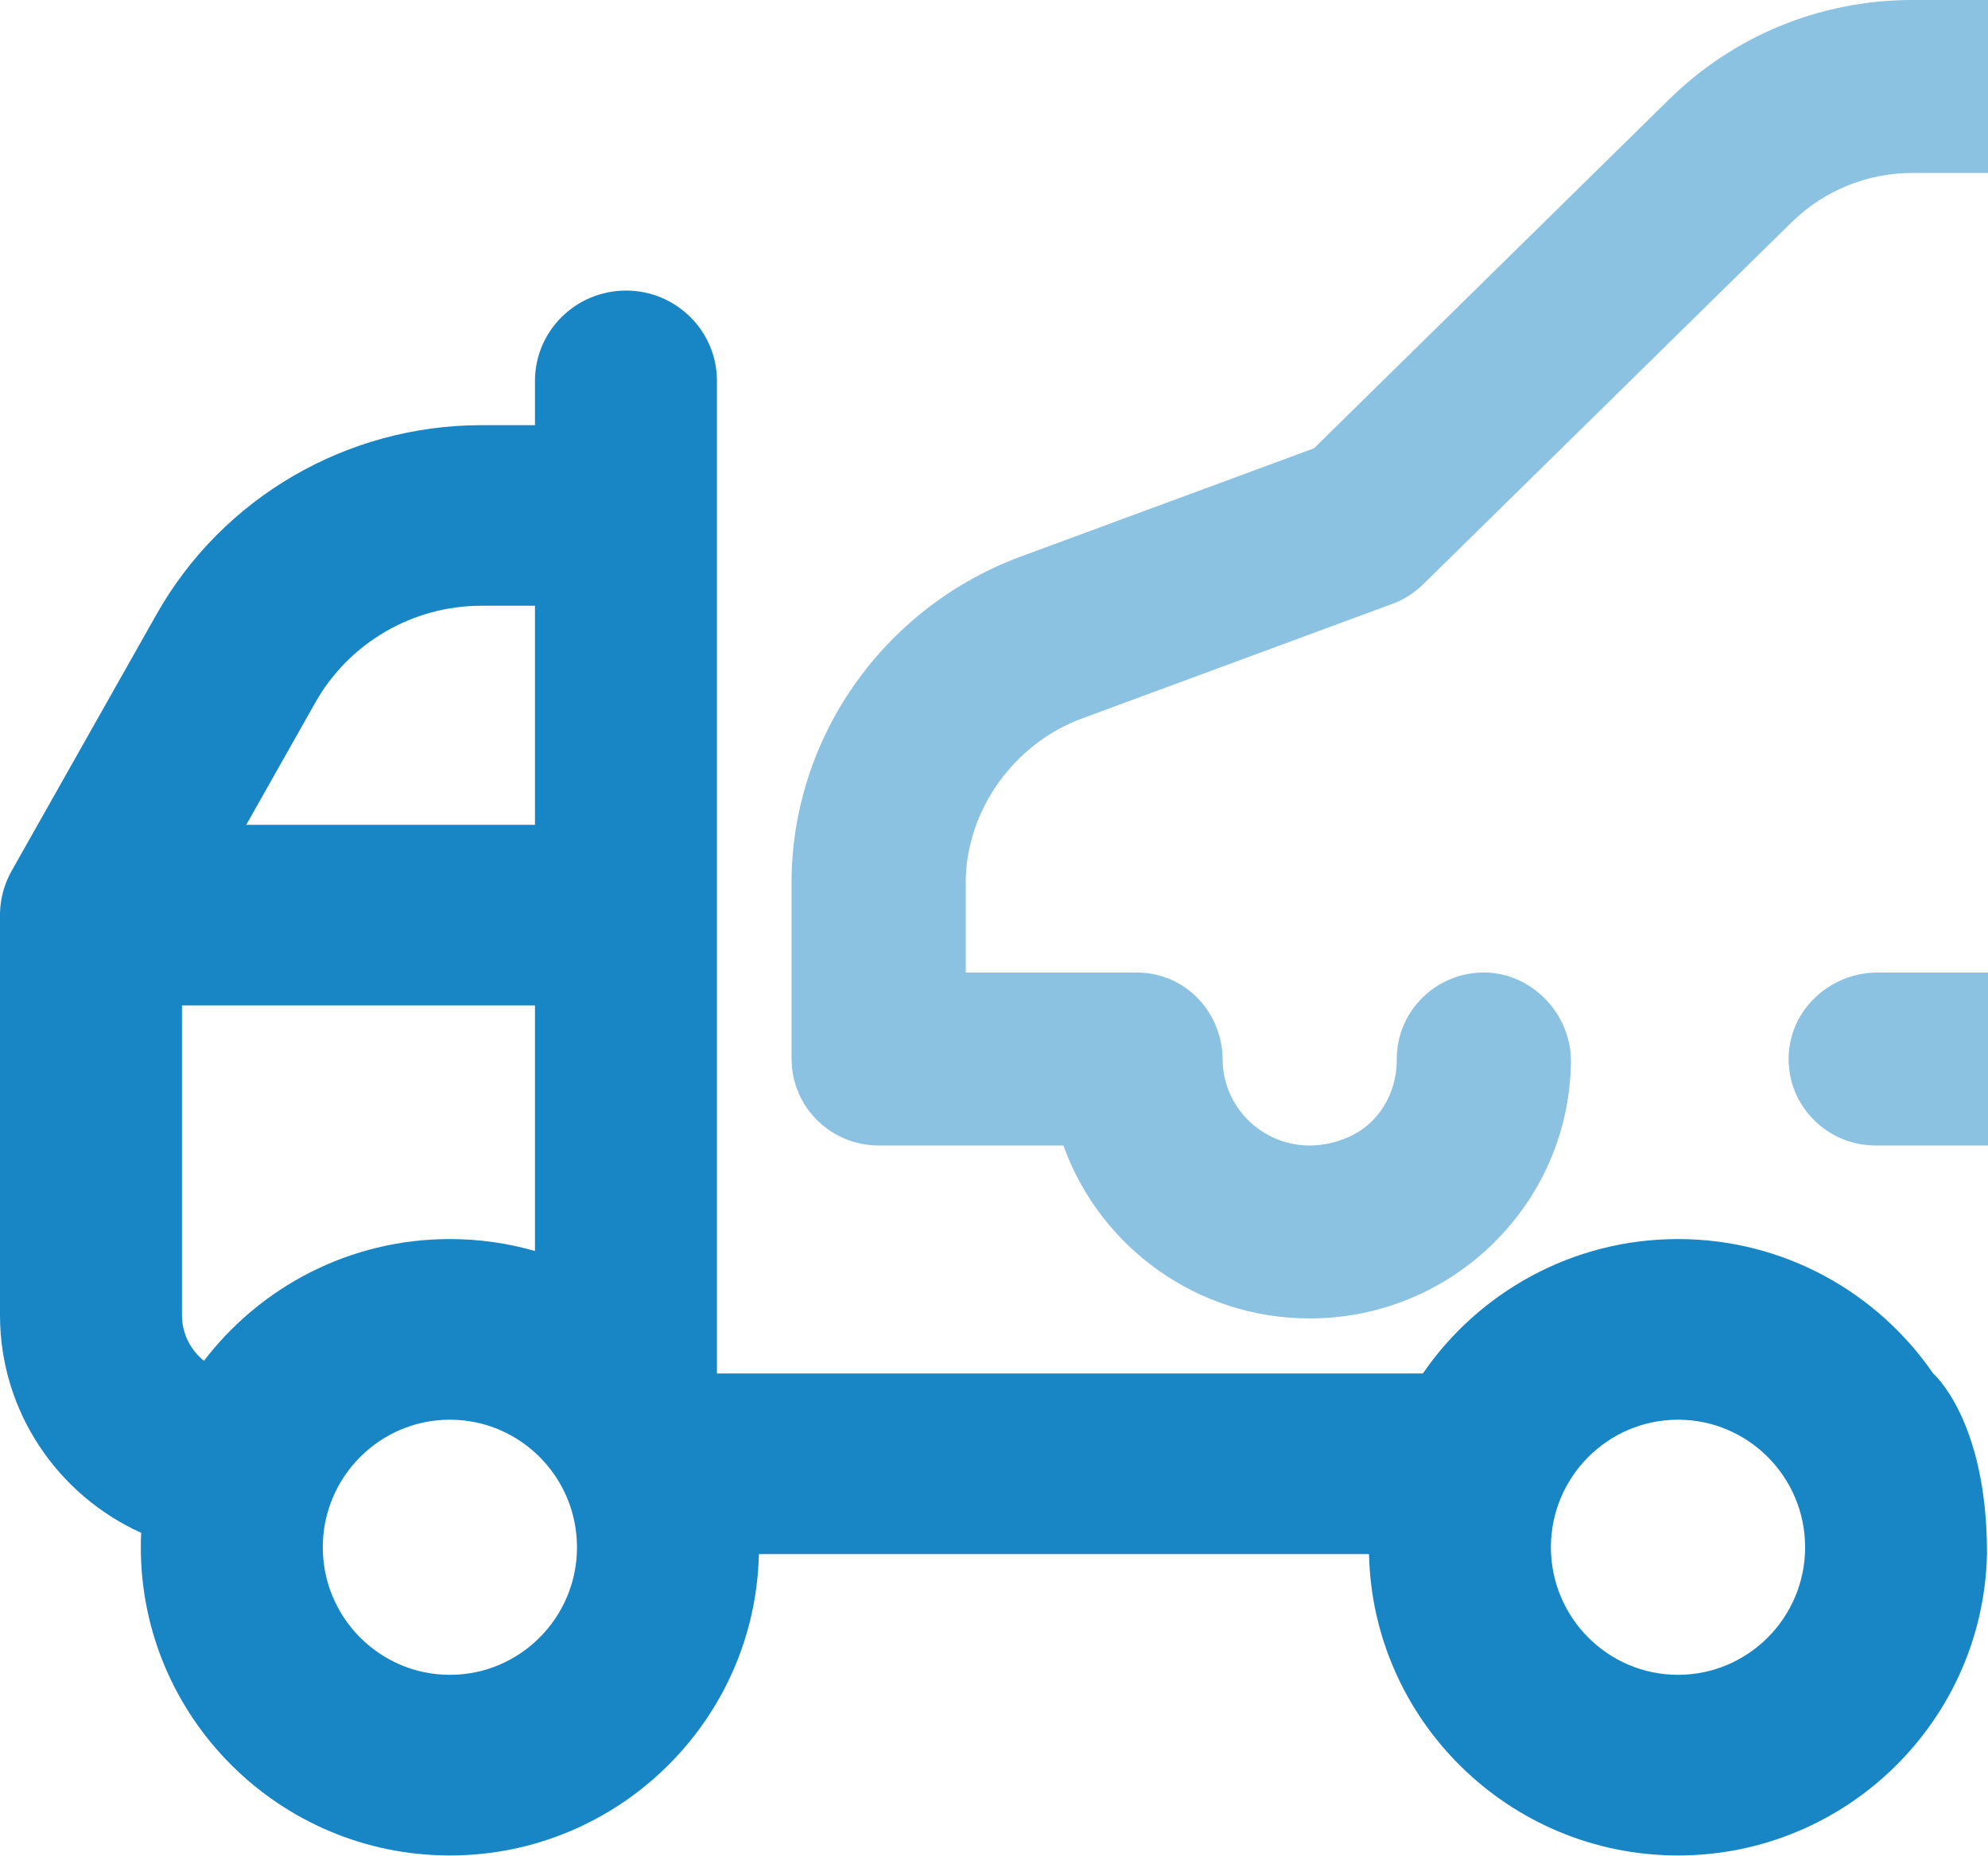
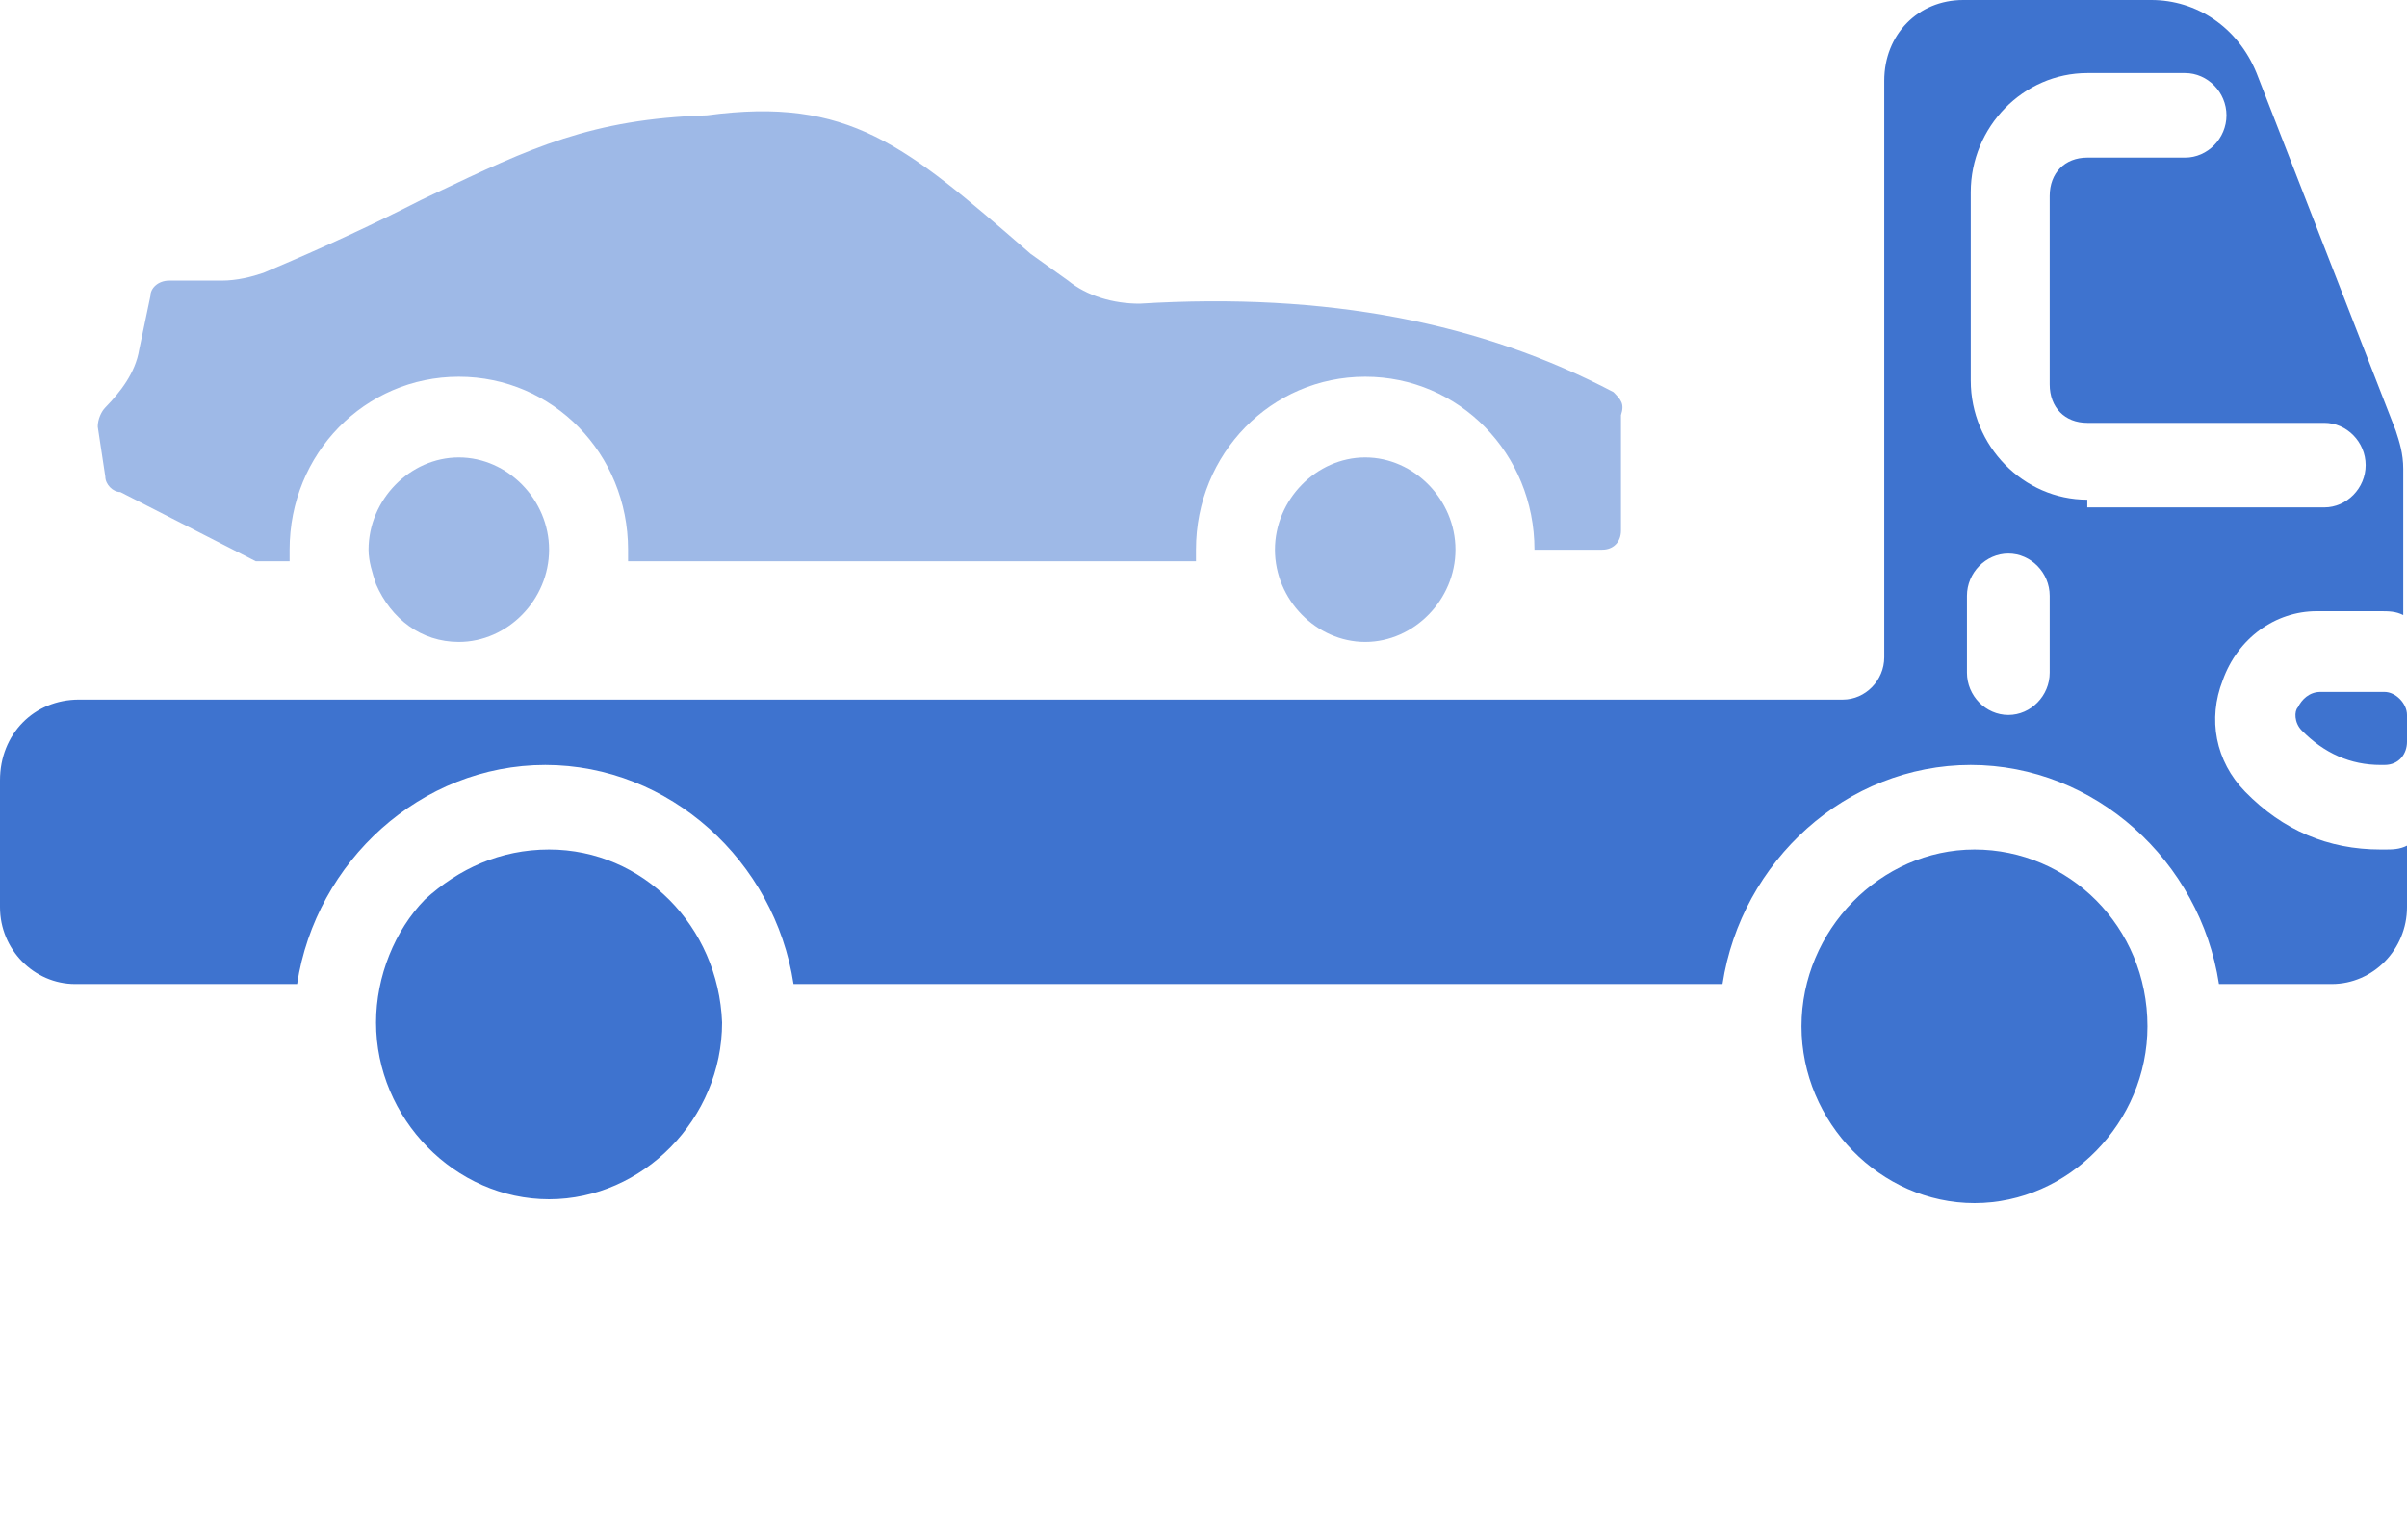
- <svg xmlns="http://www.w3.org/2000/svg" width="30" height="28" viewBox="0 0 30 28" fill="none">
-   <path fill-rule="evenodd" clip-rule="evenodd" d="M13.703 20.726H10.819V5.748C10.819 4.995 10.205 4.385 9.447 4.385C8.688 4.385 8.073 4.995 8.073 5.748V6.416H7.264C5.235 6.416 3.357 7.509 2.363 9.269L0.187 13.122C0.074 13.315 0.006 13.539 0 13.777L0 19.847C0 21.305 0.875 22.564 2.13 23.131C2.127 23.203 2.125 23.276 2.125 23.349C2.125 25.914 4.217 28 6.789 28C9.326 28 11.397 25.969 11.452 23.452H20.659C20.714 25.969 22.785 28 25.322 28C27.866 28 29.94 25.959 29.985 23.433C29.985 21.424 29.172 20.726 29.172 20.726C28.331 19.503 26.919 18.698 25.322 18.698C23.725 18.698 22.313 19.503 21.472 20.726H16.449H13.703ZM4.759 10.601C5.267 9.701 6.227 9.141 7.264 9.141H8.073V12.447H3.716L4.759 10.601ZM2.746 15.173V19.847C2.746 20.125 2.876 20.374 3.078 20.535C3.931 19.419 5.277 18.698 6.789 18.698C7.234 18.698 7.665 18.761 8.073 18.878V15.173H2.746ZM6.789 25.274C5.732 25.274 4.871 24.411 4.871 23.349C4.871 22.287 5.732 21.424 6.789 21.424C7.847 21.424 8.707 22.287 8.707 23.349C8.707 24.411 7.847 25.274 6.789 25.274ZM27.24 23.349C27.24 22.287 26.38 21.424 25.322 21.424C24.265 21.424 23.404 22.287 23.404 23.349C23.404 24.411 24.265 25.274 25.322 25.274C26.38 25.274 27.24 24.411 27.24 23.349Z" fill="#1886C4" />
-   <path opacity="0.5" fill-rule="evenodd" clip-rule="evenodd" d="M30 2.61V0H28.863L28.816 0C27.447 0.012 26.159 0.544 25.185 1.502L19.829 6.765L15.433 8.388L15.37 8.411C13.295 9.197 11.922 11.183 11.945 13.378V15.981L11.946 16.004C11.958 16.714 12.542 17.286 13.26 17.286H16.047L16.064 17.331C16.619 18.827 18.068 19.896 19.764 19.896C21.925 19.896 23.685 18.16 23.706 16.019C23.712 15.313 23.132 14.693 22.422 14.676C21.68 14.66 21.073 15.255 21.078 15.989L21.078 16.015C21.071 16.503 20.805 16.957 20.355 17.157C19.393 17.583 18.456 16.895 18.45 15.99L18.45 15.967C18.433 15.255 17.875 14.676 17.154 14.676H14.574V13.355L14.573 13.322C14.575 12.235 15.297 11.217 16.339 10.838L21.01 9.113L21.043 9.101C21.205 9.036 21.352 8.94 21.476 8.818L27.033 3.358L27.06 3.332C27.547 2.866 28.186 2.61 28.863 2.61L30 2.61ZM28.305 17.286L30 17.286V14.676L28.336 14.676L28.313 14.676C27.61 14.688 27.017 15.234 26.992 15.934C26.965 16.676 27.563 17.286 28.305 17.286Z" fill="#1886C4" />
+ <svg xmlns="http://www.w3.org/2000/svg" width="50" height="32" viewBox="0 0 50 32" fill="none">
+   <path fill-rule="evenodd" clip-rule="evenodd" d="M48.125 12.7H49.453C49.609 12.7 49.766 12.7 49.922 12.78V9.744C49.922 9.425 49.844 9.185 49.766 8.946L46.875 1.518C46.484 0.559 45.625 0 44.688 0H40.781C39.844 0 39.141 0.719 39.141 1.677V13.658C39.141 14.137 38.75 14.537 38.281 14.537H1.641C0.703 14.537 0 15.256 0 16.214V18.85C0 19.728 0.703 20.447 1.562 20.447H6.172C6.562 17.891 8.75 15.895 11.328 15.895C13.906 15.895 16.094 17.891 16.484 20.447H35.781C36.172 17.891 38.359 15.895 40.938 15.895C43.516 15.895 45.703 17.891 46.094 20.447H48.438C49.297 20.447 50 19.728 50 18.85V17.572C49.844 17.652 49.688 17.652 49.531 17.652H49.453C48.359 17.652 47.422 17.252 46.641 16.454C46.016 15.815 45.859 14.936 46.172 14.137C46.484 13.259 47.266 12.7 48.125 12.7ZM8.828 18.69C9.531 18.051 10.391 17.652 11.406 17.652C13.359 17.652 14.922 19.249 15 21.246C15 23.243 13.359 24.92 11.406 24.92C9.453 24.92 7.812 23.243 7.812 21.246C7.812 20.288 8.203 19.329 8.828 18.69ZM37.422 21.326C37.422 19.329 39.062 17.652 41.016 17.652C42.969 17.652 44.609 19.249 44.609 21.326C44.609 23.323 42.969 25 41.016 25C39.062 25 37.422 23.323 37.422 21.326ZM41.719 14.856C42.188 14.856 42.578 14.457 42.578 13.978V12.38C42.578 11.901 42.188 11.502 41.719 11.502C41.25 11.502 40.859 11.901 40.859 12.38V13.978C40.859 14.457 41.25 14.856 41.719 14.856ZM43.359 10.383C42.031 10.383 40.938 9.265 40.938 7.907V3.994C40.938 2.636 42.031 1.518 43.359 1.518H45.391C45.859 1.518 46.25 1.917 46.25 2.396C46.25 2.875 45.859 3.275 45.391 3.275H43.359C42.891 3.275 42.578 3.594 42.578 4.073V7.987C42.578 8.466 42.891 8.786 43.359 8.786H48.281C48.75 8.786 49.141 9.185 49.141 9.665C49.141 10.144 48.75 10.543 48.281 10.543H43.359V10.383ZM48.203 14.377H49.531C49.766 14.377 50 14.617 50 14.856V15.415C50 15.655 49.844 15.895 49.531 15.895H49.453C48.828 15.895 48.281 15.655 47.812 15.176C47.656 15.016 47.656 14.776 47.734 14.697C47.812 14.537 47.969 14.377 48.203 14.377Z" fill="#3E73CF" />
+   <path opacity="0.5" fill-rule="evenodd" clip-rule="evenodd" d="M23.672 6.31C27.578 6.07 30.781 6.709 33.516 8.147C33.672 8.307 33.75 8.387 33.672 8.626V11.023C33.672 11.262 33.516 11.422 33.281 11.422H31.875C31.875 9.425 30.312 7.828 28.359 7.828C26.406 7.828 24.844 9.425 24.844 11.422V11.662H13.047V11.422C13.047 9.425 11.484 7.828 9.531 7.828C7.578 7.828 6.016 9.425 6.016 11.422V11.662H5.312L2.5 10.224C2.344 10.224 2.188 10.064 2.188 9.904L2.031 8.866C2.031 8.706 2.109 8.547 2.188 8.467C2.5 8.147 2.812 7.748 2.891 7.269L3.125 6.15C3.125 5.991 3.281 5.831 3.516 5.831H4.609C4.922 5.831 5.234 5.751 5.469 5.671C6.797 5.112 7.812 4.633 8.75 4.154C8.835 4.113 8.918 4.074 9 4.035C11.036 3.067 12.284 2.473 14.688 2.396C17.635 2 18.811 3.02 21.35 5.223L21.406 5.272L22.188 5.831C22.578 6.15 23.125 6.31 23.672 6.31ZM9.531 9.505C8.516 9.505 7.656 10.384 7.656 11.422C7.656 11.662 7.734 11.901 7.812 12.141C8.125 12.86 8.75 13.339 9.531 13.339C10.547 13.339 11.406 12.46 11.406 11.422C11.406 10.384 10.547 9.505 9.531 9.505ZM28.359 9.505C27.344 9.505 26.484 10.384 26.484 11.422C26.484 12.46 27.344 13.339 28.359 13.339C29.375 13.339 30.234 12.46 30.234 11.422C30.234 10.384 29.375 9.505 28.359 9.505Z" fill="#3E73CF" />
</svg>
